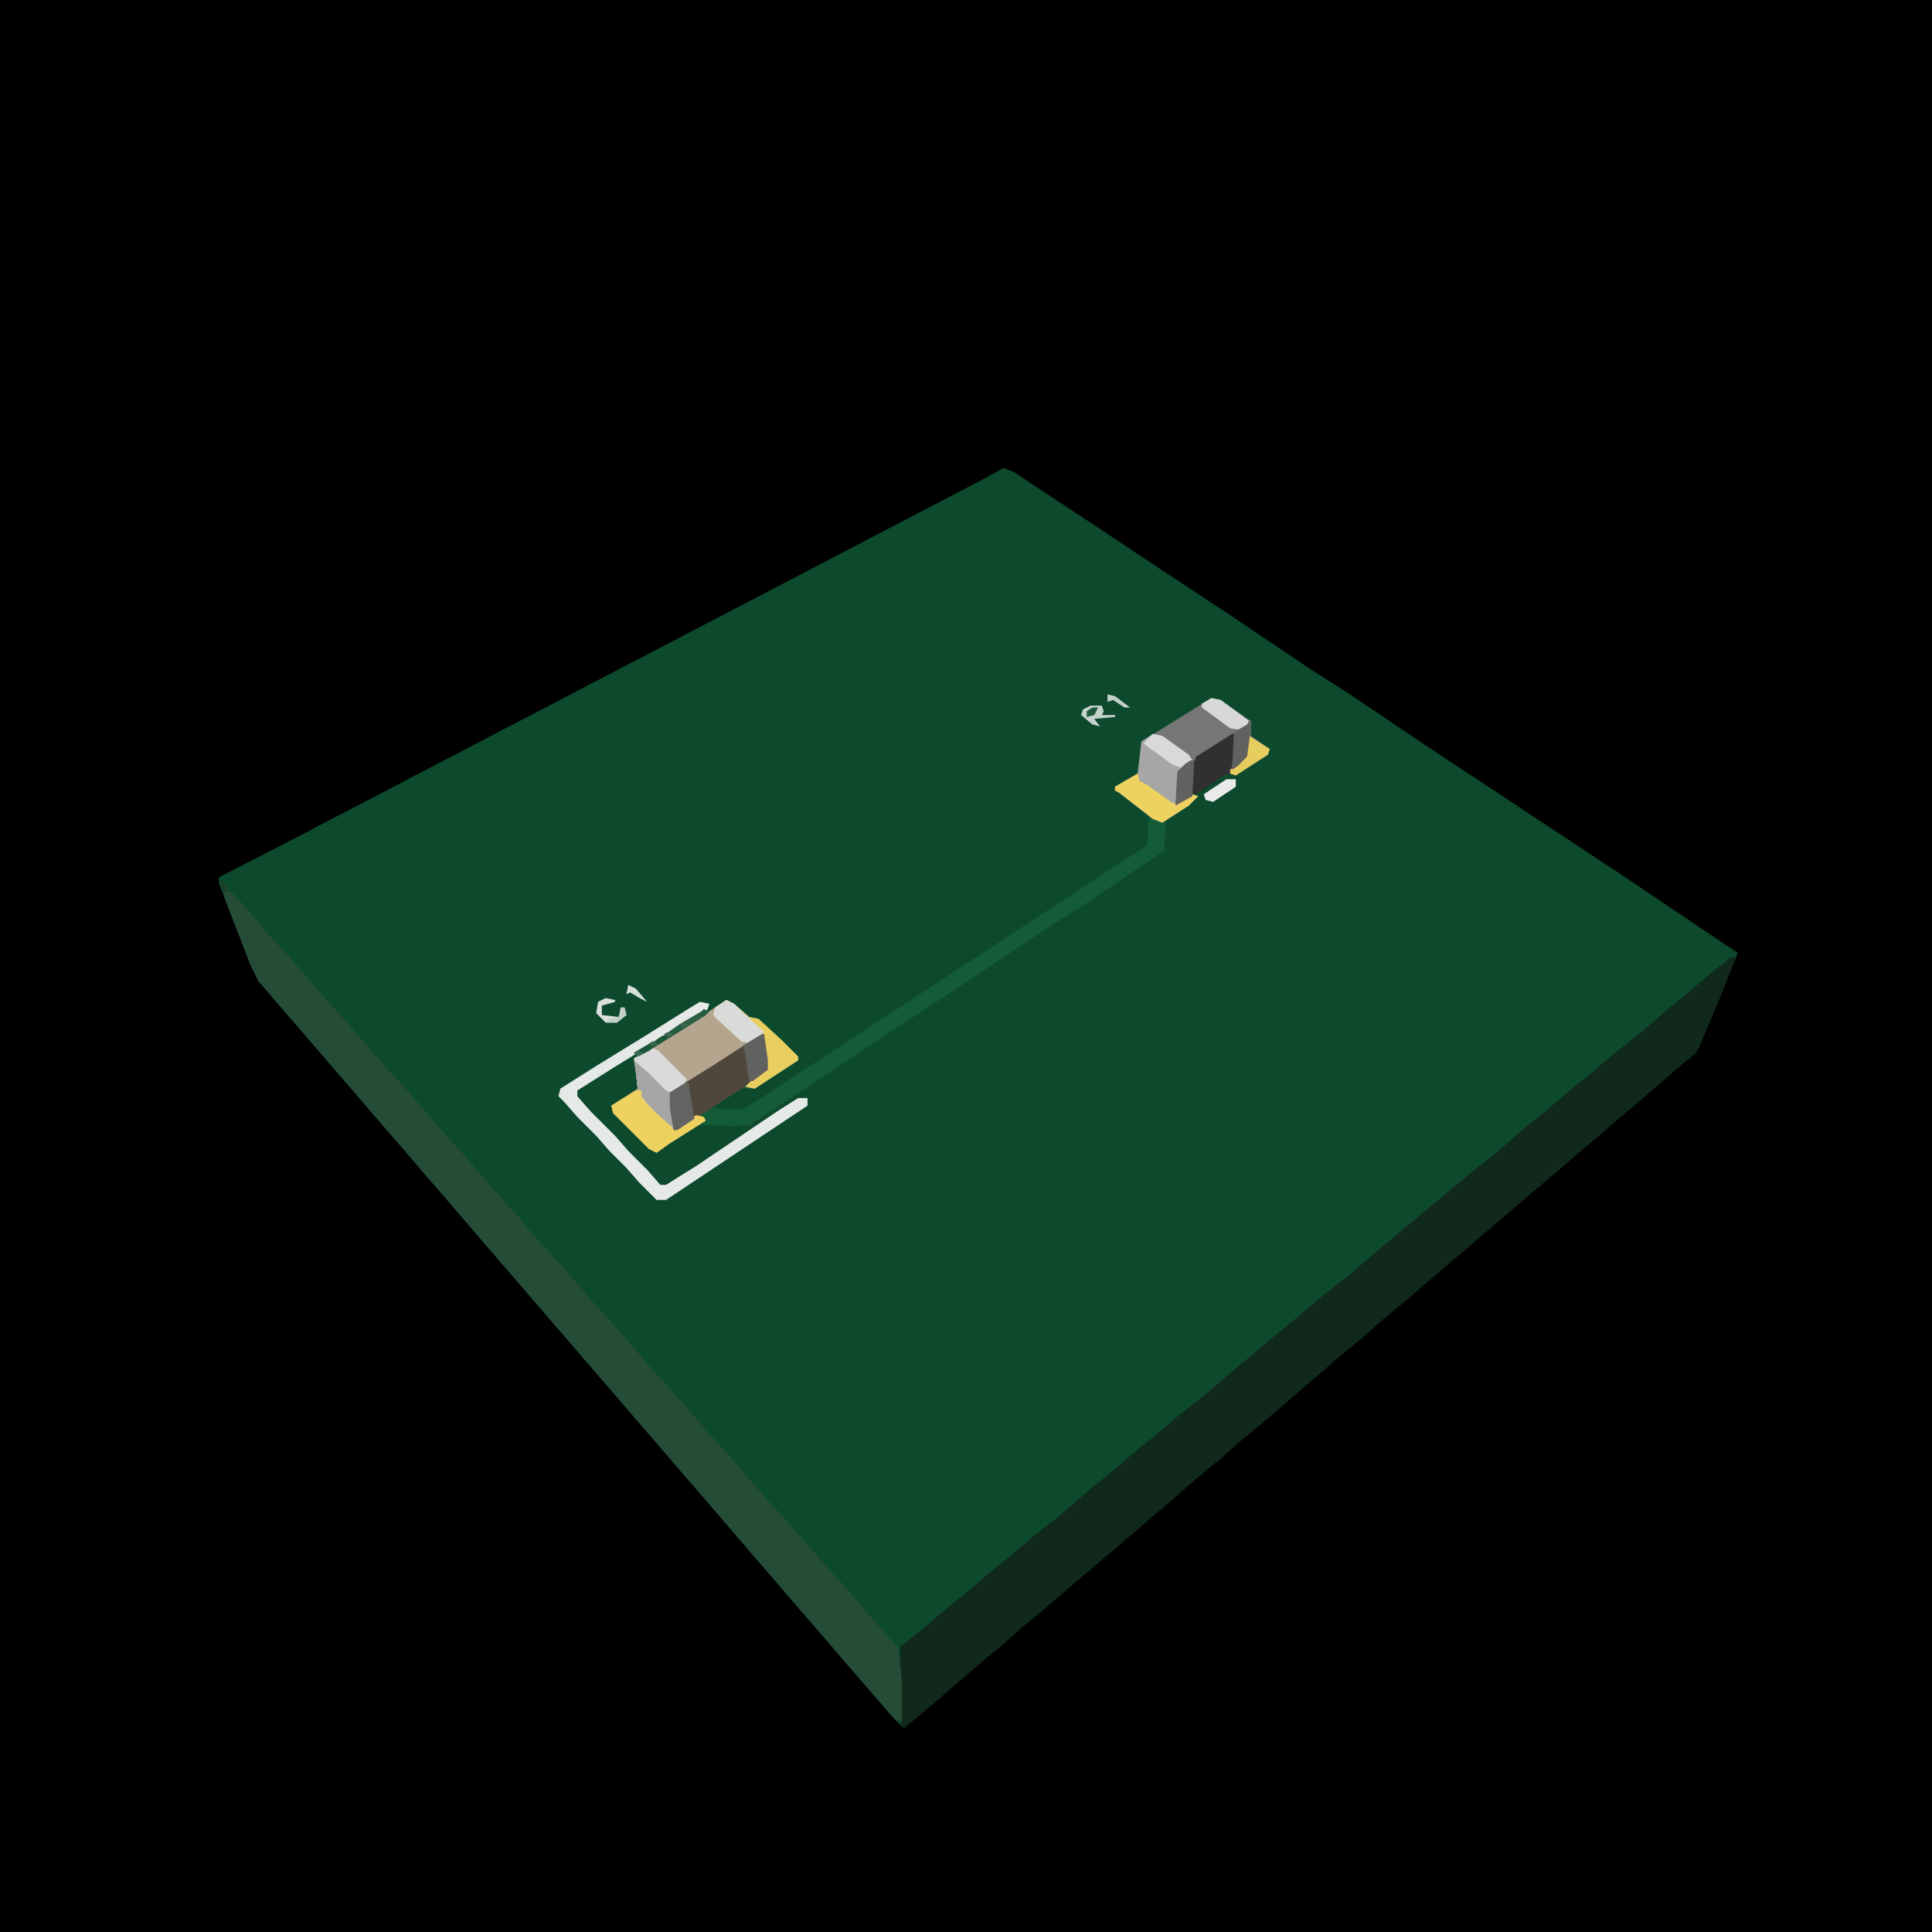
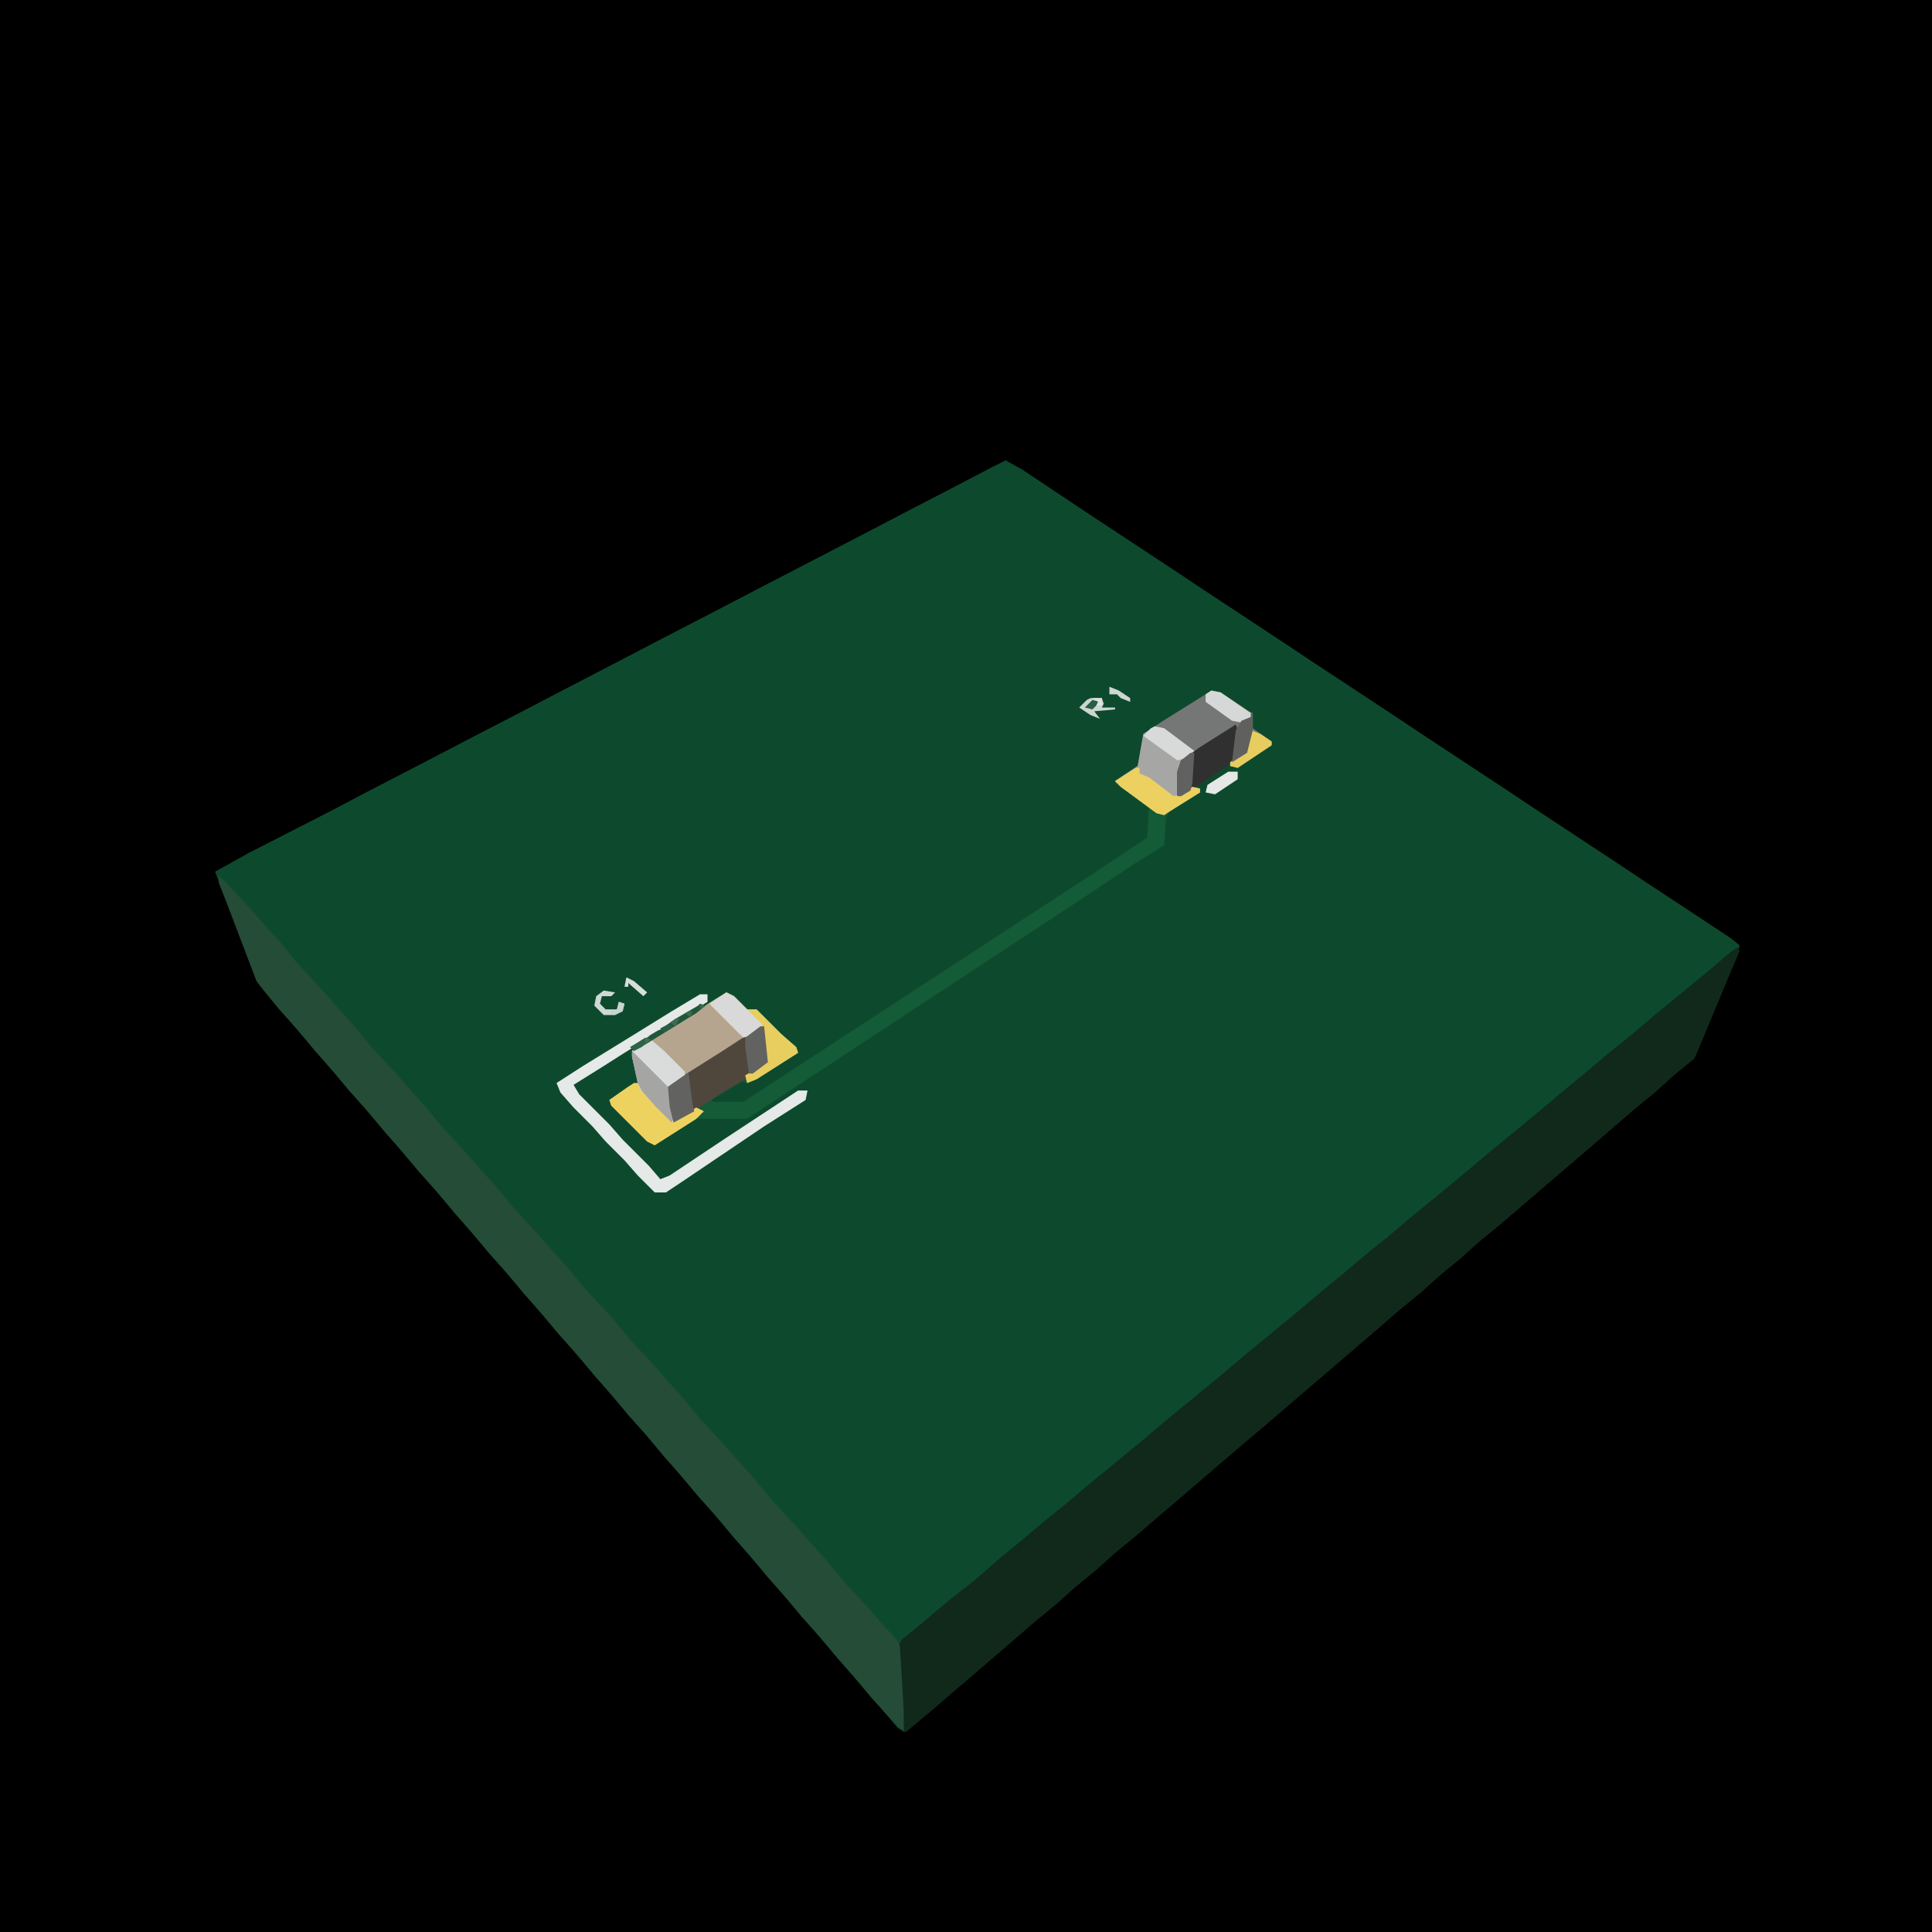
<svg xmlns="http://www.w3.org/2000/svg" version="1.1" width="1024" height="1024">
  <rect width="100%" height="100%" fill="#000000" fill-opacity="1" />
-   <path d="M0,0 L5,2 L49,31 L76,49 L120,78 L163,107 L182,119 L225,148 L269,177 L284,187 L328,216 L371,245 L389,257 L379,282 L368,308 L363,313 L348,326 L334,338 L321,349 L307,361 L293,373 L280,384 L266,396 L252,408 L239,419 L225,431 L211,443 L200,452 L190,461 L179,470 L164,483 L150,495 L136,507 L125,516 L115,525 L104,534 L89,547 L75,559 L61,571 L48,582 L34,594 L20,606 L9,615 L-1,624 L-12,633 L-27,646 L-41,658 L-53,668 L-58,663 L-71,648 L-84,633 L-96,619 L-109,604 L-121,590 L-134,575 L-146,561 L-158,547 L-171,532 L-183,518 L-196,503 L-208,489 L-221,474 L-233,460 L-246,445 L-258,431 L-271,416 L-283,402 L-295,388 L-308,373 L-320,359 L-333,344 L-345,330 L-358,315 L-370,301 L-383,286 L-395,272 L-399,264 L-416,220 L-416,217 L-377,197 L-358,187 L-331,173 L-312,163 L-285,149 L-266,139 L-239,125 L-220,115 L-193,101 L-170,89 L-147,77 L-124,65 L-101,53 L-78,41 L-55,29 L-32,17 L-9,5 Z " fill="#0D4A2D" transform="translate(532,248)" />
-   <path d="M0,0 L2,1 L-17,47 L-19,51 L-30,60 L-45,73 L-59,85 L-70,94 L-80,103 L-91,112 L-106,125 L-120,137 L-134,149 L-147,160 L-161,172 L-175,184 L-186,193 L-196,202 L-207,211 L-222,224 L-236,236 L-250,248 L-261,257 L-271,266 L-282,275 L-297,288 L-311,300 L-325,312 L-338,323 L-352,335 L-366,347 L-377,356 L-387,365 L-398,374 L-413,387 L-427,399 L-439,409 L-441,406 L-441,366 L-431,358 L-418,347 L-407,338 L-394,327 L-383,318 L-370,307 L-356,296 L-341,283 L-330,274 L-317,263 L-306,254 L-293,243 L-279,232 L-264,219 L-253,210 L-240,199 L-229,190 L-216,179 L-202,168 L-187,155 L-176,146 L-163,135 L-152,126 L-139,115 L-125,104 L-110,91 L-99,82 L-86,71 L-75,62 L-62,51 L-48,40 L-33,27 L-22,18 L-9,7 Z " fill="#10291B" transform="translate(918,507)" />
-   <path d="M0,0 L4,1 L13,11 L22,22 L35,36 L42,44 L54,58 L65,70 L72,78 L84,92 L95,104 L102,112 L114,126 L125,138 L132,146 L144,160 L155,172 L164,183 L177,197 L184,205 L196,219 L207,231 L214,239 L226,253 L237,265 L244,273 L256,287 L267,299 L274,307 L286,321 L297,333 L304,341 L316,355 L327,367 L334,375 L346,389 L357,401 L359,418 L359,441 L355,439 L342,424 L329,409 L317,395 L304,380 L292,366 L279,351 L267,337 L255,323 L242,308 L230,294 L217,279 L205,265 L192,250 L180,236 L167,221 L155,207 L142,192 L130,178 L118,164 L105,149 L93,135 L80,120 L68,106 L55,91 L43,77 L30,62 L18,48 L14,40 L0,4 Z " fill="#254C36" transform="translate(119,472)" />
-   <path d="M0,0 L5,1 L19,11 L21,12 L21,20 L31,27 L30,30 L13,41 L10,40 L13,19 L-8,32 L-11,51 L-7,52 L-12,57 L-24,65 L-25,81 L-68,110 L-84,120 L-120,144 L-164,173 L-208,202 L-244,226 L-252,227 L-271,226 L-287,236 L-294,241 L-298,239 L-317,220 L-318,216 L-304,207 L-305,198 L-306,191 L-287,179 L-263,164 L-257,160 L-253,162 L-245,169 L-240,170 L-228,181 L-219,190 L-219,192 L-242,207 L-249,207 L-265,217 L-260,218 L-248,218 L-231,207 L-202,188 L-176,171 L-147,152 L-118,133 L-89,114 L-63,97 L-34,78 L-33,61 L-37,59 L-51,49 L-51,47 L-39,40 L-37,23 L-16,10 Z " fill="#145B37" transform="translate(642,370)" />
-   <path d="M0,0 L4,2 L12,9 L17,10 L29,21 L38,30 L38,32 L15,47 L10,46 L15,41 L21,37 L20,23 L19,19 L0,31 L-25,47 L-30,49 L-28,63 L-28,69 L-16,61 L-12,62 L-11,64 L-30,76 L-37,81 L-41,79 L-60,60 L-61,56 L-47,47 L-48,38 L-49,31 L-30,19 L-6,4 Z " fill="#B5A58E" transform="translate(385,530)" />
-   <path d="M0,0 L5,1 L19,11 L21,12 L21,20 L31,27 L30,30 L13,41 L10,40 L13,19 L-8,32 L-11,51 L-7,52 L-12,57 L-26,66 L-31,64 L-49,50 L-51,49 L-51,47 L-39,40 L-37,23 L-16,10 Z " fill="#757675" transform="translate(642,370)" />
-   <path d="M0,0 L5,1 L4,4 L-9,12 L-20,19 L-33,27 L-46,35 L-65,47 L-65,50 L-58,58 L-45,71 L-38,79 L-28,89 L-21,97 L-18,97 L-2,87 L41,58 L52,51 L57,51 L57,55 L21,79 L-18,105 L-23,105 L-32,96 L-39,88 L-48,79 L-55,71 L-65,61 L-72,53 L-75,50 L-74,46 L-55,34 L-29,18 L-5,3 Z " fill="#E5E9E7" transform="translate(371,531)" />
-   <path d="M0,0 L1,0 L3,14 L3,19 L-11,29 L-31,42 L-45,51 L-47,51 L-49,39 L-49,31 L-25,16 L-8,5 Z " fill="#4F473C" transform="translate(404,548)" />
-   <path d="M0,0 L5,1 L19,11 L21,14 L15,18 L14,20 L13,37 L21,32 L24,33 L19,38 L5,47 L0,45 L-18,31 L-20,30 L-20,28 L-8,21 L-6,4 Z " fill="#A5A6A5" transform="translate(611,389)" />
-   <path d="M0,0 L4,2 L12,9 L17,10 L29,21 L38,30 L38,32 L15,47 L10,46 L15,41 L21,37 L20,23 L19,19 L13,23 L8,22 L-4,11 L-7,8 L-6,4 Z " fill="#E9CF5F" transform="translate(385,530)" />
-   <path d="M0,0 L3,0 L7,7 L20,20 L25,18 L32,13 L36,14 L37,16 L18,28 L11,33 L7,31 L-12,12 L-13,8 Z " fill="#EED260" transform="translate(337,578)" />
-   <path d="M0,0 L4,2 L19,17 L17,21 L12,24 L10,24 L12,38 L12,43 L5,37 L-2,30 L-5,26 L-5,23 L-7,22 L-8,13 L-9,6 Z " fill="#DADADA" transform="translate(345,555)" />
-   <path d="M0,0 L2,0 L1,13 L-1,21 L-6,23 L-19,32 L-22,32 L-21,17 L-19,12 Z " fill="#303030" transform="translate(653,389)" />
-   <path d="M0,0 L1,4 L5,6 L19,16 L24,14 L29,11 L32,12 L27,17 L13,26 L8,24 L-10,10 L-12,9 L-12,7 Z " fill="#EDD260" transform="translate(603,410)" />
-   <path d="M0,0 L4,2 L20,17 L16,21 L13,23 L8,22 L-4,11 L-7,8 L-6,4 Z " fill="#DADAD9" transform="translate(385,530)" />
-   <path d="M0,0 L7,6 L17,16 L19,17 L21,31 L21,36 L14,30 L7,23 L4,19 L4,16 L2,15 L1,6 Z " fill="#A6A6A4" transform="translate(336,562)" />
-   <path d="M0,0 L2,0 L5,19 L-4,25 L-6,25 L-8,13 L-8,5 Z " fill="#636362" transform="translate(363,574)" />
-   <path d="M0,0 L5,1 L19,11 L21,14 L15,18 L10,16 L-5,5 Z " fill="#D9D9D9" transform="translate(611,389)" />
-   <path d="M0,0 L1,0 L3,14 L3,19 L-5,25 L-7,25 L-9,11 L-10,6 Z " fill="#616160" transform="translate(404,548)" />
-   <path d="M0,0 L5,1 L20,12 L19,15 L16,17 L10,16 L-5,5 L-5,3 Z " fill="#D7D8D7" transform="translate(642,370)" />
-   <path d="M0,0 L2,0 L1,19 L-8,24 L-7,6 L-3,2 Z " fill="#616160" transform="translate(631,403)" />
-   <path d="M0,0 L11,7 L10,10 L-7,21 L-10,20 L-10,18 L-3,13 Z " fill="#E7CD5F" transform="translate(662,390)" />
-   <path d="M0,0 L1,4 L-1,19 L-6,24 L-9,26 L-8,6 L-1,2 Z " fill="#61615F" transform="translate(662,382)" />
-   <path d="M0,0 L3,1 L-2,5 L-26,20 L-35,25 L-37,23 L-23,15 L-13,8 L-1,1 Z " fill="#255B40" transform="translate(373,535)" />
-   <path d="M0,0 L5,0 L5,4 L-7,12 L-11,11 L-12,8 Z " fill="#E9EBEA" transform="translate(650,413)" />
-   <path d="M0,0 L6,0 L7,3 L6,5 L13,5 L13,6 L2,7 L5,11 L1,10 L-5,5 L-4,2 Z " fill="#C6D2CD" transform="translate(578,374)" />
-   <path d="M0,0 L5,1 L5,2 L-2,4 L-2,9 L7,10 L8,5 L10,5 L11,9 L6,13 L0,13 L-5,8 L-4,2 Z " fill="#DBE1DE" transform="translate(321,529)" />
-   <path d="M0,0 L3,1 L-2,5 L-11,10 L-13,8 L-1,1 Z " fill="#2C6046" transform="translate(373,535)" />
-   <path d="M0,0 L3,1 L-2,5 L-8,8 L-10,6 Z " fill="#1C563A" transform="translate(346,552)" />
-   <path d="M0,0 L4,2 L10,9 L6,7 L1,4 L-1,5 Z " fill="#D8E0DC" transform="translate(333,522)" />
-   <path d="M0,0 L2,0 L3,4 L-2,8 L-8,8 L-6,6 L-1,5 Z " fill="#C3D0C9" transform="translate(329,534)" />
-   <path d="M0,0 L4,1 L12,7 L9,7 L3,3 L0,4 Z " fill="#C4D0CA" transform="translate(587,368)" />
-   <path d="M0,0 L3,0 L1,4 L-3,5 L-3,2 Z " fill="#1E573B" transform="translate(579,375)" />
-   <path d="M0,0 L3,1 L-1,4 L-3,4 L-3,2 Z " fill="#1B5437" transform="translate(351,549)" />
-   <path d="M0,0 L3,1 L0,4 L-3,3 Z " fill="#265B3F" transform="translate(373,535)" />
-   <path d="M0,0 L2,0 L4,4 L1,5 Z " fill="#1C3F2C" transform="translate(117,468)" />
-   <path d="M0,0 L3,1 L0,3 L-2,1 Z " fill="#396B53" transform="translate(338,557)" />
-   <path d="M0,0 L3,1 L0,3 L-2,1 Z " fill="#36664C" transform="translate(346,552)" />
-   <path d="M0,0 L3,1 L0,3 L-2,1 Z " fill="#3A684F" transform="translate(354,547)" />
-   <path d="M0,0 L3,1 L0,3 L-2,1 Z " fill="#3A684F" transform="translate(362,542)" />
+   <path d="M0,0 L9,5 L45,29 L89,58 L104,68 L148,97 L163,107 L207,136 L222,146 L266,175 L281,185 L325,214 L340,224 L384,253 L389,257 L388,262 L368,310 L365,317 L354,326 L344,335 L333,344 L318,357 L304,369 L290,381 L276,393 L262,405 L251,414 L241,423 L230,432 L220,441 L209,450 L194,463 L180,475 L166,487 L152,499 L138,511 L125,522 L111,534 L97,546 L83,558 L69,570 L58,579 L48,588 L37,597 L27,606 L16,615 L1,628 L-13,640 L-27,652 L-41,664 L-53,674 L-57,672 L-69,658 L-82,643 L-94,629 L-106,615 L-119,600 L-131,586 L-143,572 L-155,558 L-168,543 L-180,529 L-192,515 L-205,500 L-217,486 L-229,472 L-242,457 L-254,443 L-266,429 L-279,414 L-291,400 L-303,386 L-316,371 L-328,357 L-340,343 L-353,328 L-365,314 L-377,300 L-389,286 L-397,276 L-413,234 L-419,218 L-401,208 L-358,186 L-339,176 L-310,161 L-287,149 L-258,134 L-235,122 L-208,108 L-185,96 L-156,81 L-133,69 L-106,55 L-79,41 L-56,29 L-29,15 L-6,3 Z " fill="#0D4A2D" transform="translate(533,244)" />
+   <path d="M0,0 L1,2 L-16,42 L-23,59 L-34,68 L-44,77 L-55,86 L-70,99 L-84,111 L-98,123 L-112,135 L-126,147 L-137,156 L-147,165 L-158,174 L-168,183 L-179,192 L-194,205 L-208,217 L-222,229 L-236,241 L-250,253 L-263,264 L-277,276 L-291,288 L-305,300 L-319,312 L-330,321 L-340,330 L-351,339 L-361,348 L-372,357 L-387,370 L-401,382 L-415,394 L-429,406 L-441,416 L-442,416 L-445,371 L-443,367 L-432,358 L-419,347 L-405,336 L-390,323 L-379,314 L-366,303 L-356,295 L-343,284 L-332,275 L-315,261 L-302,250 L-291,241 L-274,227 L-261,216 L-250,207 L-233,193 L-220,182 L-209,173 L-196,162 L-186,154 L-173,143 L-162,134 L-145,120 L-132,109 L-121,100 L-104,86 L-91,75 L-80,66 L-67,55 L-57,47 L-44,36 L-33,27 L-16,13 L-3,2 Z " fill="#10291B" transform="translate(921,502)" />
+   <path d="M0,0 L5,5 L17,18 L24,26 L33,36 L42,47 L55,61 L62,69 L71,79 L80,90 L93,104 L100,112 L109,122 L118,133 L131,147 L138,155 L147,165 L156,176 L169,190 L176,198 L185,208 L194,219 L208,234 L217,245 L230,259 L237,267 L246,277 L255,288 L268,302 L275,310 L284,320 L293,331 L306,345 L313,353 L322,363 L331,374 L344,388 L351,396 L360,406 L361,409 L363,443 L363,454 L358,449 L346,436 L337,425 L328,415 L319,404 L309,393 L300,382 L291,372 L282,361 L273,351 L264,340 L254,329 L245,318 L236,308 L227,297 L217,286 L208,275 L199,265 L190,254 L180,243 L171,232 L162,222 L153,211 L143,200 L134,189 L125,179 L116,168 L106,157 L97,146 L88,136 L79,125 L69,114 L60,103 L51,93 L42,82 L32,71 L23,60 L20,56 L4,14 L0,4 Z " fill="#254C36" transform="translate(116,464)" />
+   <path d="M0,0 L5,1 L20,11 L22,12 L22,20 L32,27 L32,29 L14,41 L10,40 L13,19 L-9,33 L-16,38 L-18,56 L-10,51 L-6,52 L-6,54 L-22,64 L-24,67 L-25,82 L-41,92 L-65,108 L-100,131 L-135,154 L-170,177 L-208,202 L-243,225 L-246,227 L-273,227 L-295,241 L-299,239 L-318,220 L-319,217 L-309,210 L-304,208 L-307,194 L-307,191 L-281,175 L-262,163 L-257,160 L-253,162 L-246,169 L-241,169 L-228,182 L-220,189 L-219,192 L-241,206 L-246,208 L-249,207 L-265,217 L-264,218 L-248,218 L-225,203 L-202,188 L-176,171 L-153,156 L-130,141 L-104,124 L-81,109 L-58,94 L-34,78 L-33,61 L-37,59 L-51,49 L-47,45 L-39,40 L-36,23 L-27,17 L-3,2 Z " fill="#145B37" transform="translate(642,366)" />
+   <path d="M0,0 L4,2 L11,9 L16,9 L29,22 L37,29 L38,32 L16,46 L11,48 L10,44 L21,37 L20,27 L20,18 L-2,32 L-24,46 L-30,50 L-28,67 L-25,67 L-16,61 L-12,63 L-16,67 L-38,81 L-42,79 L-61,60 L-62,57 L-52,50 L-47,48 L-50,34 L-50,31 L-24,15 L-5,3 Z " fill="#B6A58E" transform="translate(385,526)" />
+   <path d="M0,0 L5,1 L20,11 L22,12 L22,20 L32,27 L32,29 L14,41 L10,40 L13,19 L-9,33 L-16,38 L-18,56 L-10,51 L-6,52 L-6,54 L-22,64 L-25,66 L-29,65 L-48,51 L-51,48 L-39,40 L-36,23 L-27,17 L-3,2 Z " fill="#757676" transform="translate(642,366)" />
+   <path d="M0,0 L4,0 L4,4 L-16,16 L-27,23 L-40,31 L-51,38 L-67,48 L-64,53 L-48,69 L-41,77 L-27,91 L-21,98 L-16,96 L14,76 L52,51 L57,51 L56,56 L34,70 L-9,99 L-18,105 L-24,105 L-33,96 L-40,88 L-50,78 L-57,70 L-67,60 L-74,52 L-76,47 L-62,38 L-36,22 L-15,9 Z " fill="#E5E9E7" transform="translate(371,527)" />
+   <path d="M0,0 L2,0 L4,19 L-6,26 L-8,26 L-8,28 L-23,37 L-40,48 L-46,51 L-48,43 L-49,32 L-39,25 L-20,13 Z " fill="#4F473C" transform="translate(403,544)" />
+   <path d="M0,0 L5,1 L21,13 L16,17 L14,19 L12,37 L20,32 L24,33 L24,35 L8,45 L5,47 L1,46 L-18,32 L-21,29 L-9,21 L-6,4 Z " fill="#A6A6A5" transform="translate(612,385)" />
+   <path d="M0,0 L4,2 L11,9 L16,9 L29,22 L37,29 L38,32 L16,46 L11,48 L10,44 L21,37 L20,27 L20,18 L11,24 L7,22 L-6,9 L-9,6 Z " fill="#E7CE5F" transform="translate(385,526)" />
+   <path d="M0,0 L3,0 L6,5 L20,20 L25,18 L33,13 L37,15 L33,19 L11,33 L7,31 L-12,12 L-13,9 L-3,2 Z " fill="#EED260" transform="translate(336,574)" />
+   <path d="M0,0 L7,6 L18,17 L18,20 L10,25 L12,44 L5,38 L-6,26 L-10,9 L-10,6 Z " fill="#DADBDB" transform="translate(345,551)" />
+   <path d="M0,0 L1,3 L-1,18 L-6,23 L-21,33 L-29,38 L-31,38 L-31,25 L-29,19 L-19,12 Z " fill="#303030" transform="translate(655,384)" />
+   <path d="M0,0 L2,0 L2,3 L7,5 L20,15 L24,14 L30,10 L34,11 L34,13 L18,23 L15,25 L11,24 L-8,10 L-11,7 Z " fill="#ECD160" transform="translate(602,407)" />
+   <path d="M0,0 L4,2 L19,17 L14,22 L9,24 L-6,9 L-9,6 Z " fill="#D9D9D9" transform="translate(385,526)" />
+   <path d="M0,0 L5,5 L19,19 L22,36 L21,38 L12,29 L5,21 L3,17 L0,3 Z " fill="#A5A6A4" transform="translate(335,557)" />
+   <path d="M0,0 L1,0 L3,16 L4,20 L-7,26 L-9,18 L-10,7 Z " fill="#626261" transform="translate(364,569)" />
+   <path d="M0,0 L5,1 L21,13 L16,17 L12,18 L-6,5 L-2,1 Z " fill="#D8D9D9" transform="translate(612,385)" />
+   <path d="M0,0 L2,0 L4,19 L-4,25 L-6,25 L-8,11 L-8,6 Z " fill="#626261" transform="translate(403,544)" />
+   <path d="M0,0 L5,1 L21,12 L21,14 L16,17 L11,16 L-3,6 L-3,2 Z " fill="#D6D8D7" transform="translate(642,366)" />
+   <path d="M0,0 L2,0 L1,16 L0,20 L-5,23 L-7,23 L-7,10 L-5,4 Z " fill="#616161" transform="translate(631,399)" />
+   <path d="M0,0 L5,2 L11,6 L11,8 L-7,20 L-11,19 L-11,17 L-3,12 Z " fill="#E7CD5F" transform="translate(663,387)" />
+   <path d="M0,0 L1,0 L1,9 L-2,21 L-10,26 L-8,9 L-5,4 L0,2 Z " fill="#60615E" transform="translate(663,378)" />
+   <path d="M0,0 L5,0 L5,4 L-7,12 L-12,11 L-11,7 Z " fill="#E4E8E6" transform="translate(651,409)" />
+   <path d="M0,0 L3,1 L-2,5 L-28,21 L-35,25 L-37,23 L-23,15 L-13,8 L-1,1 Z " fill="#20573A" transform="translate(371,532)" />
+   <path d="M0,0 L6,0 L7,3 L6,5 L13,5 L13,6 L2,7 L5,11 L0,9 L-6,5 L-2,1 Z " fill="#CCD6D1" transform="translate(578,370)" />
+   <path d="M0,0 L6,1 L4,3 L-1,3 L-2,7 L1,10 L7,10 L8,6 L11,7 L10,11 L6,13 L0,13 L-5,8 L-4,3 Z " fill="#CFD9D4" transform="translate(320,525)" />
+   <path d="M0,0 L4,2 L11,8 L9,10 L1,3 L1,5 L-1,5 Z " fill="#D8DFDB" transform="translate(332,518)" />
+   <path d="M0,0 L4,1 L0,5 L-4,4 Z " fill="#275E44" transform="translate(579,371)" />
+   <path d="M0,0 L5,2 L11,6 L11,8 L6,6 L4,4 L0,4 Z " fill="#CDD7D2" transform="translate(588,364)" />
+   <path d="M0,0 L3,1 L-2,5 L-6,7 L-8,5 Z " fill="#2E6349" transform="translate(342,550)" />
+   <path d="M0,0 L3,1 L2,5 L-3,7 L-5,5 L-1,4 Z " fill="#C8D4CE" transform="translate(328,531)" />
+   <path d="M0,0 L3,1 L-3,5 L-5,5 L-5,3 Z " fill="#20573B" transform="translate(349,546)" />
+   <path d="M0,0 L5,0 L5,4 L2,4 L3,2 Z " fill="#DDE3E0" transform="translate(579,370)" />
+   <path d="M0,0 L3,1 L-2,4 L-4,2 Z " fill="#295E43" transform="translate(354,543)" />
+   <path d="M0,0 L2,0 L0,4 L-3,2 Z " fill="#3C6B52" transform="translate(358,540)" />
+   <path d="M0,0 L3,1 L0,3 Z " fill="#407058" transform="translate(342,550)" />
+   <path d="M0,0 L2,0 L1,3 L-2,1 Z " fill="#3C6A50" transform="translate(365,536)" />
+   <path d="M0,0 L3,1 L0,3 Z " fill="#3C6A50" transform="translate(371,532)" />
</svg>
